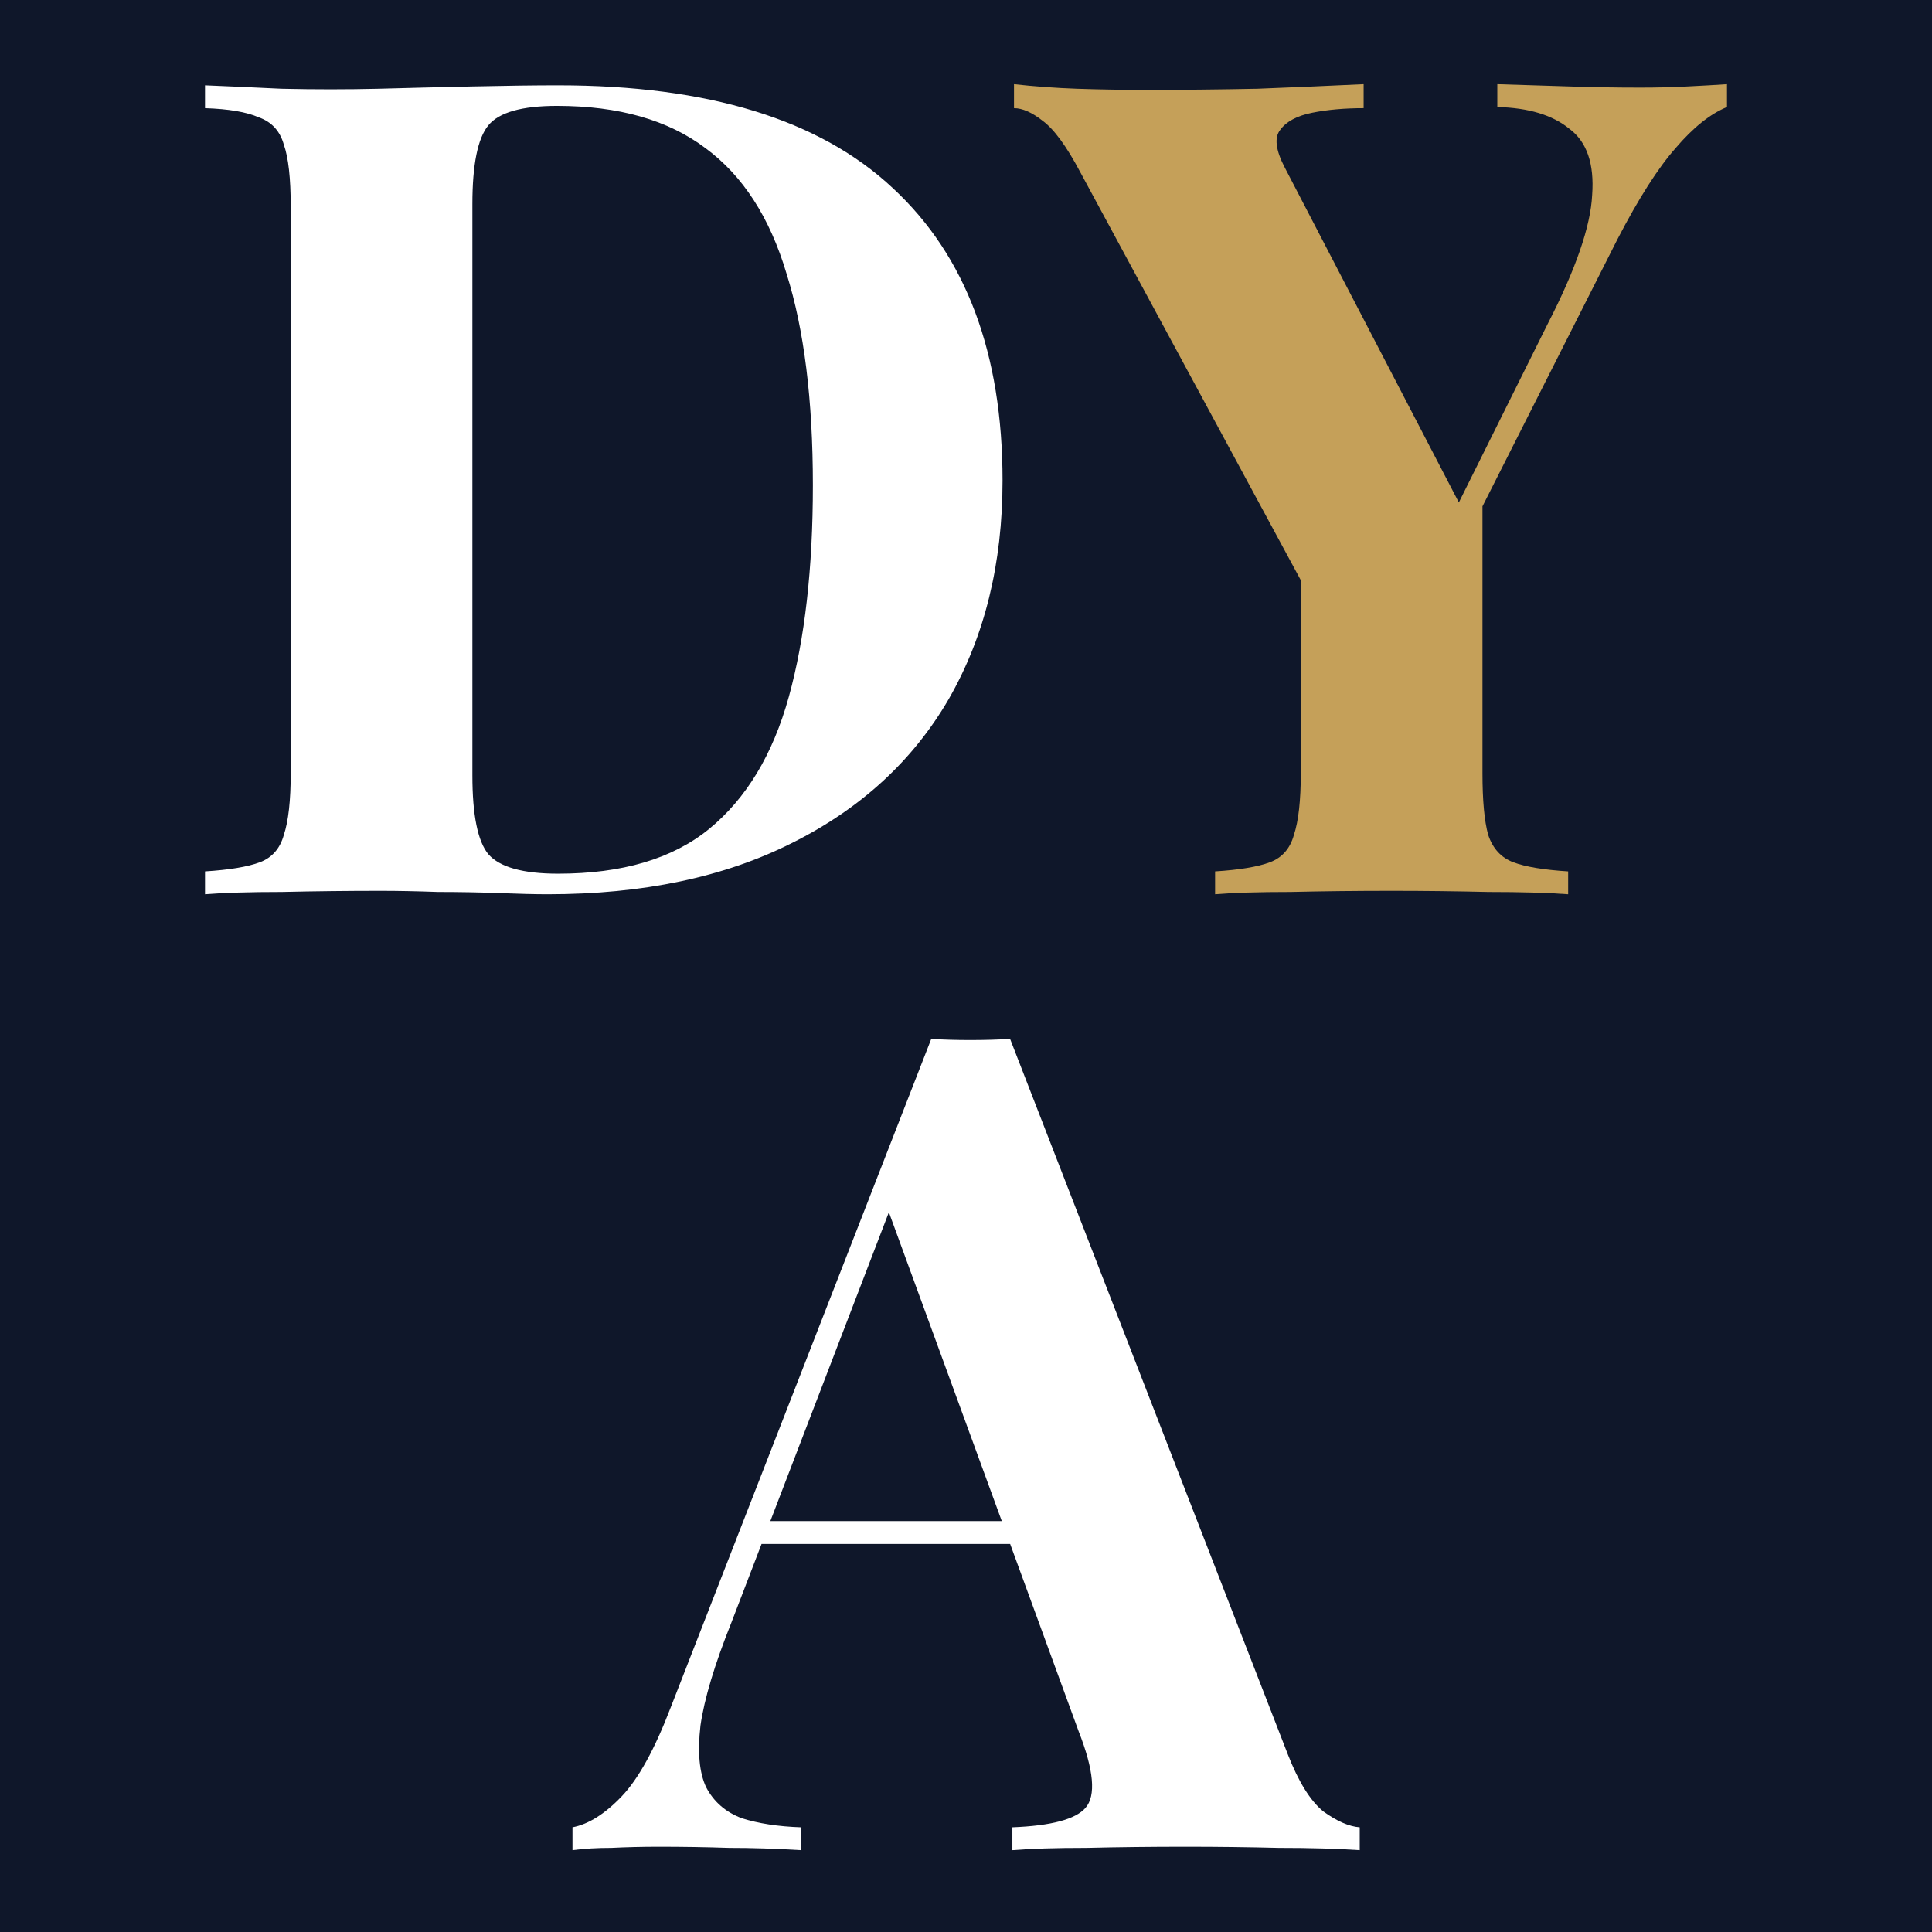
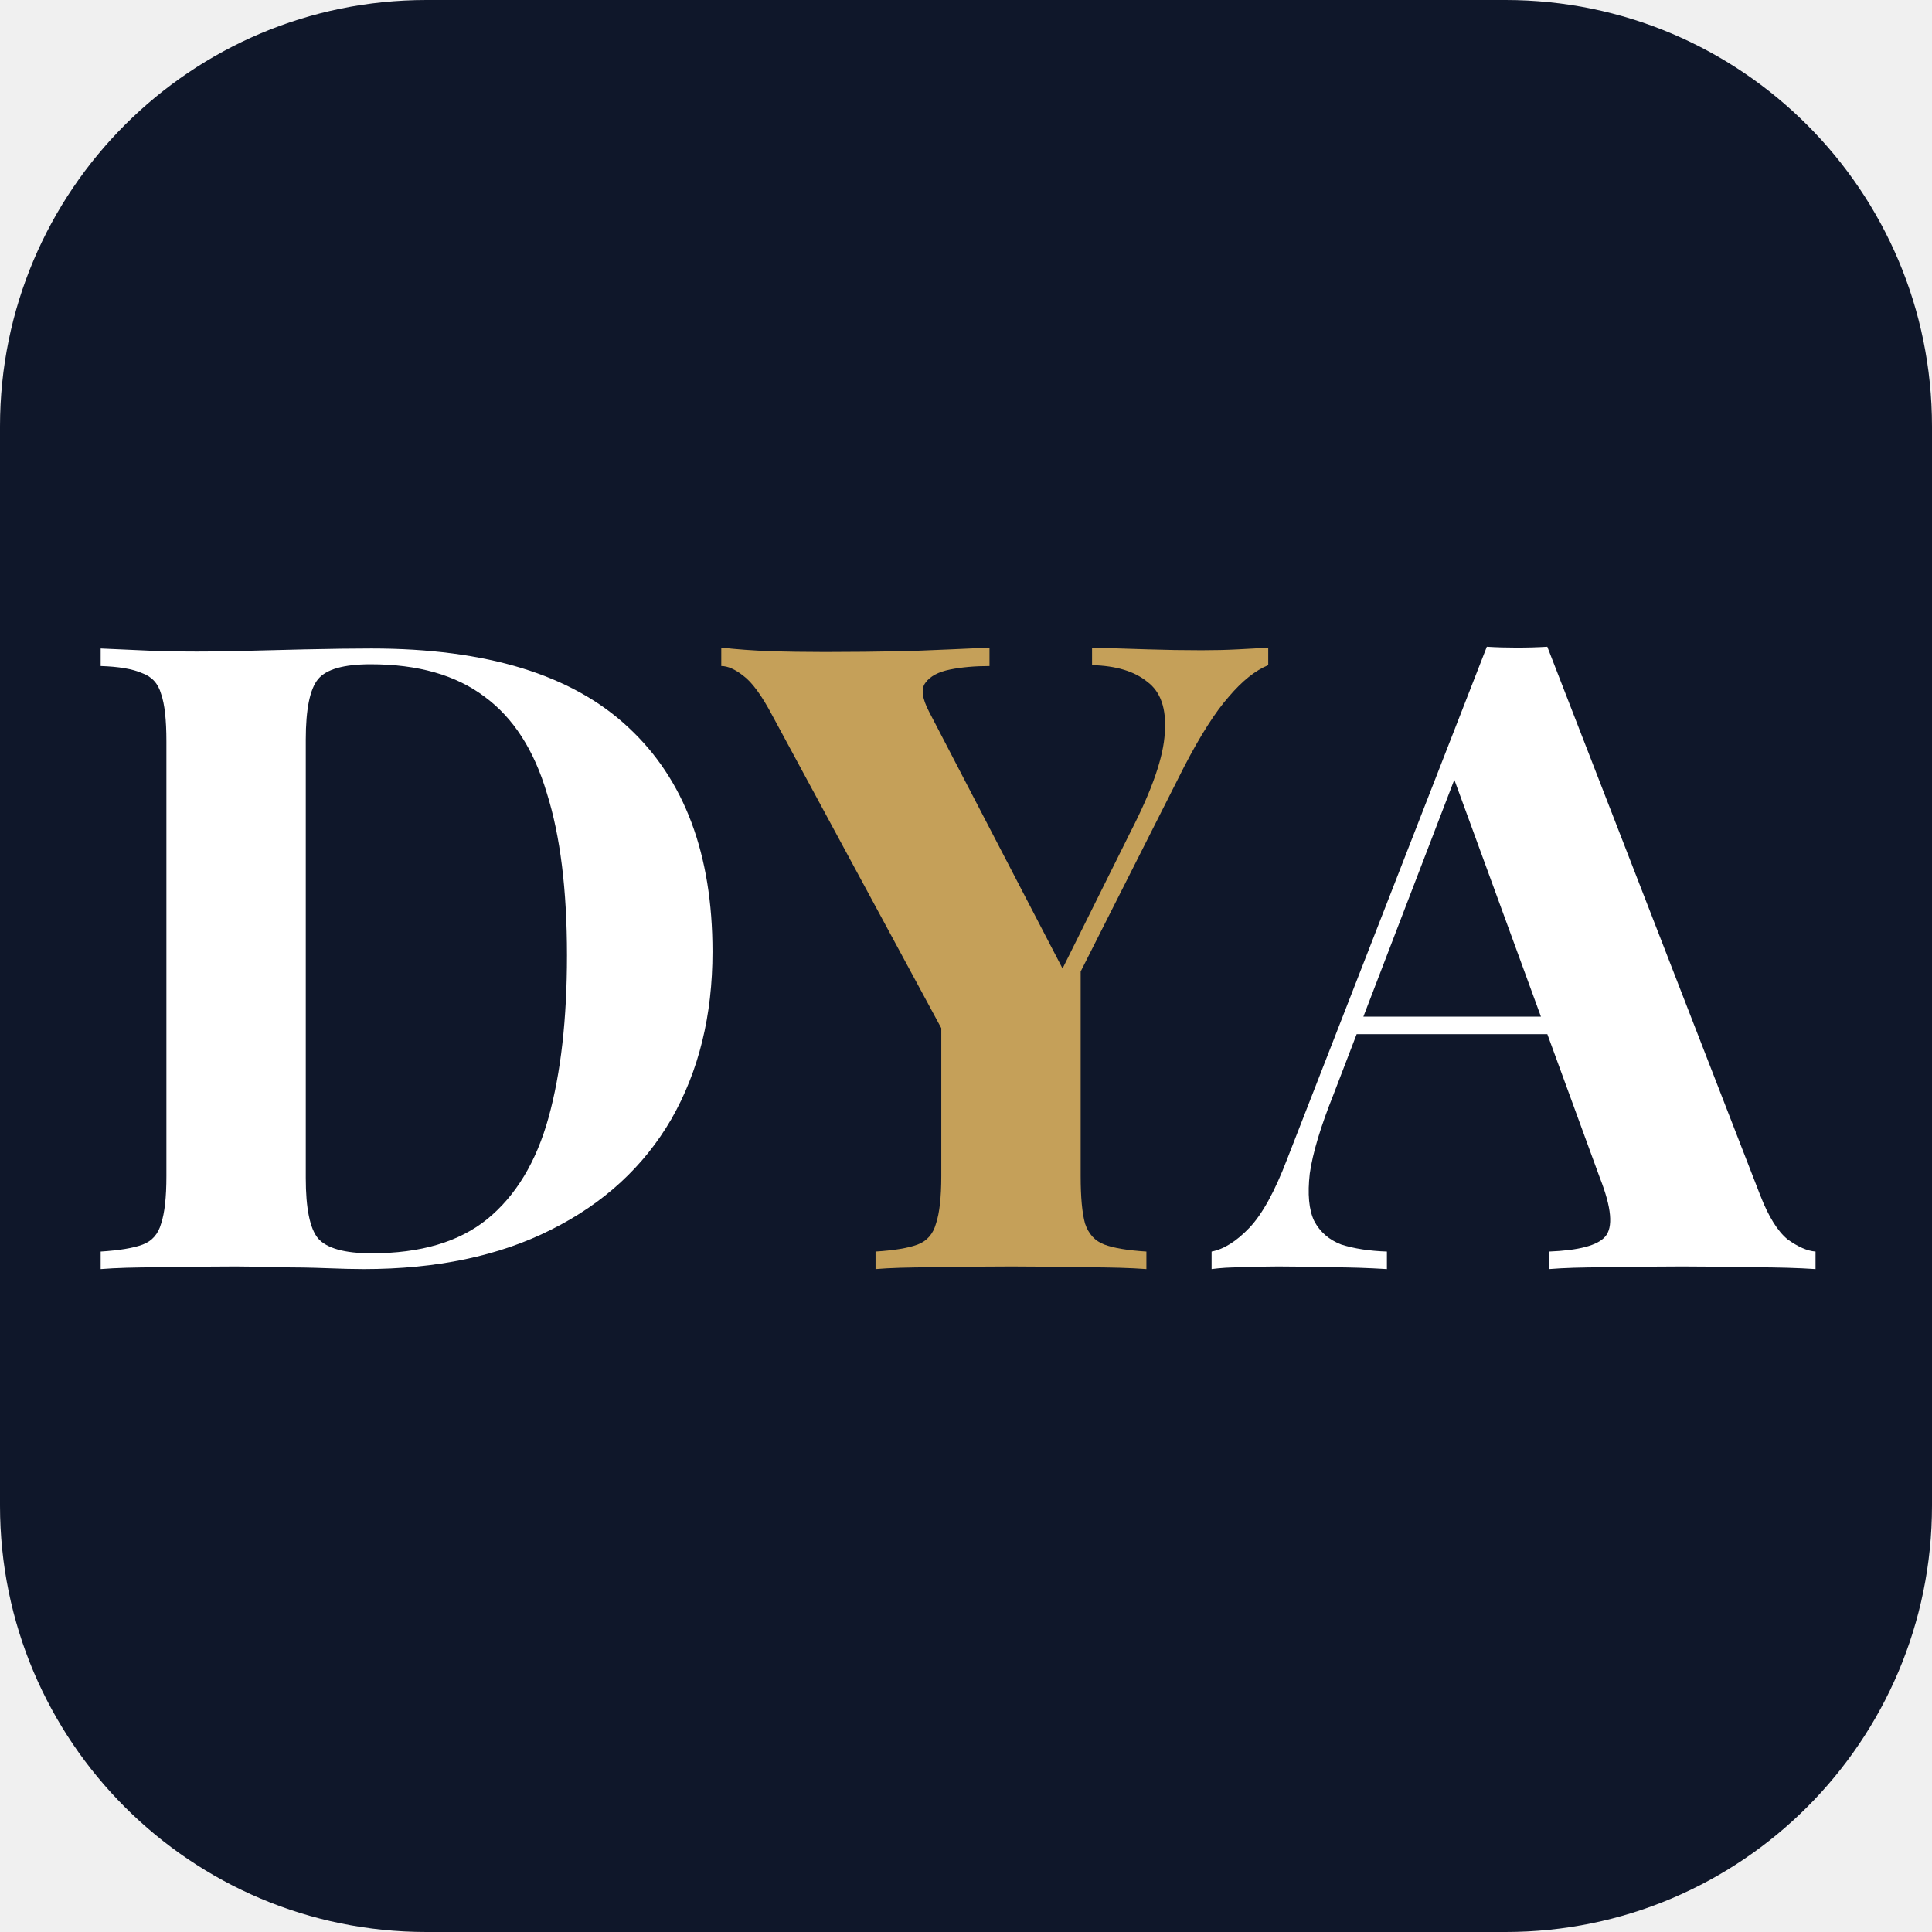
<svg xmlns="http://www.w3.org/2000/svg" width="512" height="512" viewBox="0 0 512 512">
-   <rect width="512" height="512" fill="#0F172A" />
-   <g transform="translate(54.3319,22) scale(0.591402)">
-     <path d="M158.208 1.024C225.451 1.024 275.456 16.384 308.224 47.104C340.992 77.483 357.376 121.173 357.376 178.176C357.376 215.381 349.355 247.979 333.312 275.968C317.269 303.616 293.888 325.12 263.168 340.48C232.789 355.84 196.267 363.52 153.6 363.52C148.139 363.52 140.971 363.349 132.096 363.008C123.221 362.667 114.005 362.496 104.448 362.496C94.891 362.155 86.357 361.984 78.848 361.984C63.829 361.984 48.981 362.155 34.304 362.496C19.968 362.496 8.533 362.837 0 363.52V353.28C10.923 352.597 19.115 351.232 24.576 349.184C30.037 347.136 33.621 343.04 35.328 336.896C37.376 330.752 38.4 321.536 38.4 309.248V55.296C38.4 42.667 37.376 33.451 35.328 27.648C33.621 21.504 29.867 17.408 24.064 15.36C18.603 12.971 10.581 11.605 0 11.264V1.024C8.533 1.365 19.968 1.877 34.304 2.56C48.981 2.901 63.488 2.901 77.824 2.56C90.112 2.219 103.936 1.877 119.296 1.536C134.997 1.195 147.968 1.024 158.208 1.024ZM157.696 10.24C141.995 10.24 131.755 13.141 126.976 18.944C122.197 24.747 119.808 36.523 119.808 54.272V310.272C119.808 328.021 122.197 339.797 126.976 345.6C132.096 351.403 142.507 354.304 158.208 354.304C186.88 354.304 209.408 347.648 225.792 334.336C242.517 320.683 254.464 300.885 261.632 274.944C268.8 249.003 272.384 217.429 272.384 180.224C272.384 141.995 268.459 110.421 260.608 85.504C253.099 60.245 240.981 41.472 224.256 29.184C207.531 16.555 185.344 10.24 157.696 10.24Z" fill="#FFFFFF" />
-   </g>
-   <g transform="translate(54.3319,22) scale(0.591402)">
-     <path d="M681.996 0.512V10.752C674.487 13.824 666.807 19.968 658.956 29.184C651.105 38.059 642.401 51.712 632.844 70.144L536.076 261.632H512.012L392.204 39.936C386.06 28.331 380.428 20.651 375.308 16.896C370.529 13.141 366.263 11.264 362.508 11.264V0.512C371.724 1.536 381.111 2.219 390.668 2.56C400.567 2.901 411.319 3.072 422.924 3.072C437.943 3.072 454.156 2.901 471.564 2.56C488.972 1.877 504.844 1.195 519.18 0.512V11.264C510.647 11.264 502.967 11.947 496.14 13.312C489.313 14.677 484.535 17.237 481.804 20.992C479.073 24.405 479.756 30.037 483.852 37.888L564.748 193.536L548.876 214.016L601.612 108.032C614.241 83.456 620.897 64.171 621.58 50.176C622.604 36.181 619.191 26.283 611.34 20.48C603.831 14.336 593.079 11.093 579.084 10.752V0.512C590.689 0.853 601.612 1.195 611.852 1.536C622.092 1.877 632.503 2.048 643.084 2.048C650.593 2.048 657.591 1.877 664.076 1.536C670.903 1.195 676.876 0.853 681.996 0.512ZM572.428 180.736V309.248C572.428 321.536 573.281 330.752 574.988 336.896C577.036 343.04 580.791 347.136 586.252 349.184C591.713 351.232 599.905 352.597 610.828 353.28V363.52C601.612 362.837 589.665 362.496 574.988 362.496C560.652 362.155 546.316 361.984 531.98 361.984C515.937 361.984 500.748 362.155 486.412 362.496C472.076 362.496 460.812 362.837 452.62 363.52V353.28C463.543 352.597 471.735 351.232 477.196 349.184C482.657 347.136 486.241 343.04 487.948 336.896C489.996 330.752 491.02 321.536 491.02 309.248V204.288L535.564 236.032L572.428 180.736Z" fill="#C5A059" />
-   </g>
-   <g transform="translate(-232.0544,275.3211) scale(0.591402)">
-     <path d="M845.008 0L969.424 320.512C974.203 332.8 979.493 341.333 985.296 346.112C991.44 350.549 996.901 352.939 1001.68 353.28V363.52C991.44 362.837 979.323 362.496 965.328 362.496C951.675 362.155 937.851 361.984 923.856 361.984C908.155 361.984 893.307 362.155 879.312 362.496C865.317 362.496 854.224 362.837 846.032 363.52V353.28C863.44 352.597 874.363 349.696 878.8 344.576C883.579 339.115 882.555 327.68 875.728 310.272L788.688 72.192L797.904 58.88L720.08 261.632C712.571 280.405 707.963 295.765 706.256 307.712C704.891 319.659 705.744 328.875 708.816 335.36C712.229 341.845 717.52 346.453 724.688 349.184C732.197 351.573 741.072 352.939 751.312 353.28V363.52C740.048 362.837 729.296 362.496 719.056 362.496C708.816 362.155 698.405 361.984 687.824 361.984C680.315 361.984 673.147 362.155 666.32 362.496C659.835 362.496 654.032 362.837 648.912 363.52V353.28C656.08 351.915 663.419 347.307 670.928 339.456C678.437 331.605 685.776 318.293 692.944 299.52L809.68 0C815.141 0.341 820.944 0.512 827.088 0.512C833.573 0.512 839.547 0.341 845.008 0ZM880.848 216.064V226.304H728.272L733.392 216.064H880.848Z" fill="#FFFFFF" />
+   <rect width="512" height="512" rx="113" ry="113" fill="#0F172A" />
+   <g transform="translate(26.6791,171.3937) scale(0.907387)">
+     <path style=" stroke:none;fill-rule:nonzero;fill:rgb(100%,100%,100%);fill-opacity:1;" d="M 422.504 0 L 484.711 160.258 C 487.102 166.398 489.746 170.668 492.648 173.055 C 495.719 175.273 498.449 176.469 500.84 176.641 L 500.84 181.762 C 495.719 181.418 489.66 181.246 482.664 181.246 C 475.836 181.078 468.926 180.992 461.93 180.992 C 454.078 180.992 446.652 181.078 439.656 181.246 C 432.66 181.246 427.113 181.418 423.016 181.762 L 423.016 176.641 C 431.719 176.297 437.18 174.848 439.398 172.289 C 441.789 169.559 441.277 163.84 437.863 155.137 L 394.344 36.098 L 398.953 29.441 L 360.039 130.816 C 356.285 140.203 353.98 147.883 353.129 153.855 C 352.445 159.828 352.871 164.438 354.406 167.68 C 356.113 170.922 358.762 173.227 362.344 174.594 C 366.098 175.785 370.535 176.469 375.656 176.641 L 375.656 181.762 C 370.023 181.418 364.648 181.246 359.527 181.246 C 354.406 181.078 349.203 180.992 343.91 180.992 C 340.156 180.992 336.574 181.078 333.16 181.246 C 329.918 181.246 327.016 181.418 324.457 181.762 L 324.457 176.641 C 328.039 175.957 331.711 173.652 335.465 169.727 C 339.219 165.801 342.887 159.148 346.473 149.762 L 404.84 0 C 407.57 0.172 410.473 0.258 413.543 0.258 C 416.785 0.258 419.773 0.172 422.504 0 Z M 440.426 108.031 L 440.426 113.152 L 364.137 113.152 L 366.695 108.031 Z M 440.426 108.031 " />
+     <path style=" stroke:none;fill-rule:nonzero;fill:rgb(77.255%,62.745%,34.902%);fill-opacity:1;" d="M 340.996 0.258 L 340.996 5.375 C 337.242 6.91 333.402 9.984 329.477 14.594 C 325.551 19.031 321.199 25.855 316.422 35.07 L 268.039 130.816 L 256.008 130.816 L 196.102 19.969 C 193.031 14.164 190.215 10.324 187.652 8.449 C 185.266 6.57 183.133 5.633 181.254 5.633 L 181.254 0.258 C 185.863 0.77 190.555 1.109 195.336 1.281 C 200.285 1.449 205.66 1.535 211.461 1.535 C 218.973 1.535 227.078 1.449 235.781 1.281 C 244.484 0.938 252.422 0.598 259.59 0.258 L 259.59 5.633 C 255.324 5.633 251.484 5.973 248.07 6.656 C 244.656 7.34 242.266 8.617 240.902 10.496 C 239.535 12.203 239.879 15.02 241.926 18.945 L 282.375 96.77 L 274.438 107.008 L 300.805 54.016 C 307.121 41.727 310.449 32.086 310.789 25.09 C 311.301 18.09 309.594 13.141 305.672 10.238 C 301.914 7.168 296.539 5.547 289.543 5.375 L 289.543 0.258 C 295.344 0.426 300.805 0.598 305.926 0.77 C 311.047 0.938 316.25 1.023 321.543 1.023 C 325.297 1.023 328.797 0.938 332.039 0.77 C 335.453 0.598 338.438 0.426 340.996 0.258 Z M 286.215 90.367 L 286.215 154.625 C 286.215 160.77 286.641 165.375 287.492 168.449 C 288.52 171.52 290.395 173.566 293.125 174.594 C 295.855 175.617 299.953 176.297 305.414 176.641 L 305.414 181.762 C 300.805 181.418 294.832 181.246 287.492 181.246 C 280.324 181.078 273.156 180.992 265.988 180.992 C 257.969 180.992 250.375 181.078 243.207 181.246 C 236.039 181.246 230.406 181.418 226.309 181.762 L 226.309 176.641 C 231.773 176.297 235.867 175.617 238.598 174.594 C 241.328 173.566 243.121 171.52 243.973 168.449 C 244.996 165.375 245.512 160.77 245.512 154.625 L 245.512 102.145 L 267.781 118.016 Z M 286.215 90.367 " />
+     <path style=" stroke:none;fill-rule:nonzero;fill:rgb(100%,100%,100%);fill-opacity:1;" d="M 79.105 0.512 C 112.727 0.512 137.727 8.191 154.113 23.551 C 170.496 38.742 178.688 60.586 178.688 89.09 C 178.688 107.691 174.676 123.988 166.656 137.984 C 158.633 151.809 146.945 162.559 131.586 170.238 C 116.395 177.922 98.133 181.762 76.801 181.762 C 74.07 181.762 70.484 181.676 66.047 181.504 C 61.609 181.332 57.004 181.246 52.223 181.246 C 47.445 181.078 43.18 180.992 39.426 180.992 C 31.914 180.992 24.492 181.078 17.152 181.246 C 9.984 181.246 4.266 181.418 0 181.762 L 0 176.641 C 5.461 176.297 9.559 175.617 12.289 174.594 C 15.02 173.566 16.812 171.52 17.664 168.449 C 18.688 165.375 19.199 160.77 19.199 154.625 L 19.199 27.648 C 19.199 21.332 18.688 16.727 17.664 13.824 C 16.812 10.754 14.934 8.703 12.031 7.68 C 9.301 6.484 5.289 5.801 0 5.633 L 0 0.512 C 4.266 0.684 9.984 0.938 17.152 1.281 C 24.492 1.449 31.742 1.449 38.91 1.281 C 45.055 1.109 51.969 0.938 59.648 0.77 C 67.5 0.598 73.984 0.512 79.105 0.512 Z M 78.848 5.121 C 70.996 5.121 65.879 6.57 63.488 9.473 C 61.098 12.375 59.902 18.262 59.902 27.137 L 59.902 155.137 C 59.902 164.012 61.098 169.898 63.488 172.801 C 66.047 175.703 71.254 177.152 79.105 177.152 C 93.441 177.152 104.703 173.824 112.895 167.168 C 121.258 160.34 127.23 150.441 130.816 137.473 C 134.398 124.5 136.191 108.715 136.191 90.113 C 136.191 70.996 134.23 55.211 130.305 42.754 C 126.551 30.121 120.492 20.734 112.129 14.594 C 103.766 8.277 92.672 5.121 78.848 5.121 Z M 78.848 5.121 " />
  </g>
</svg>
